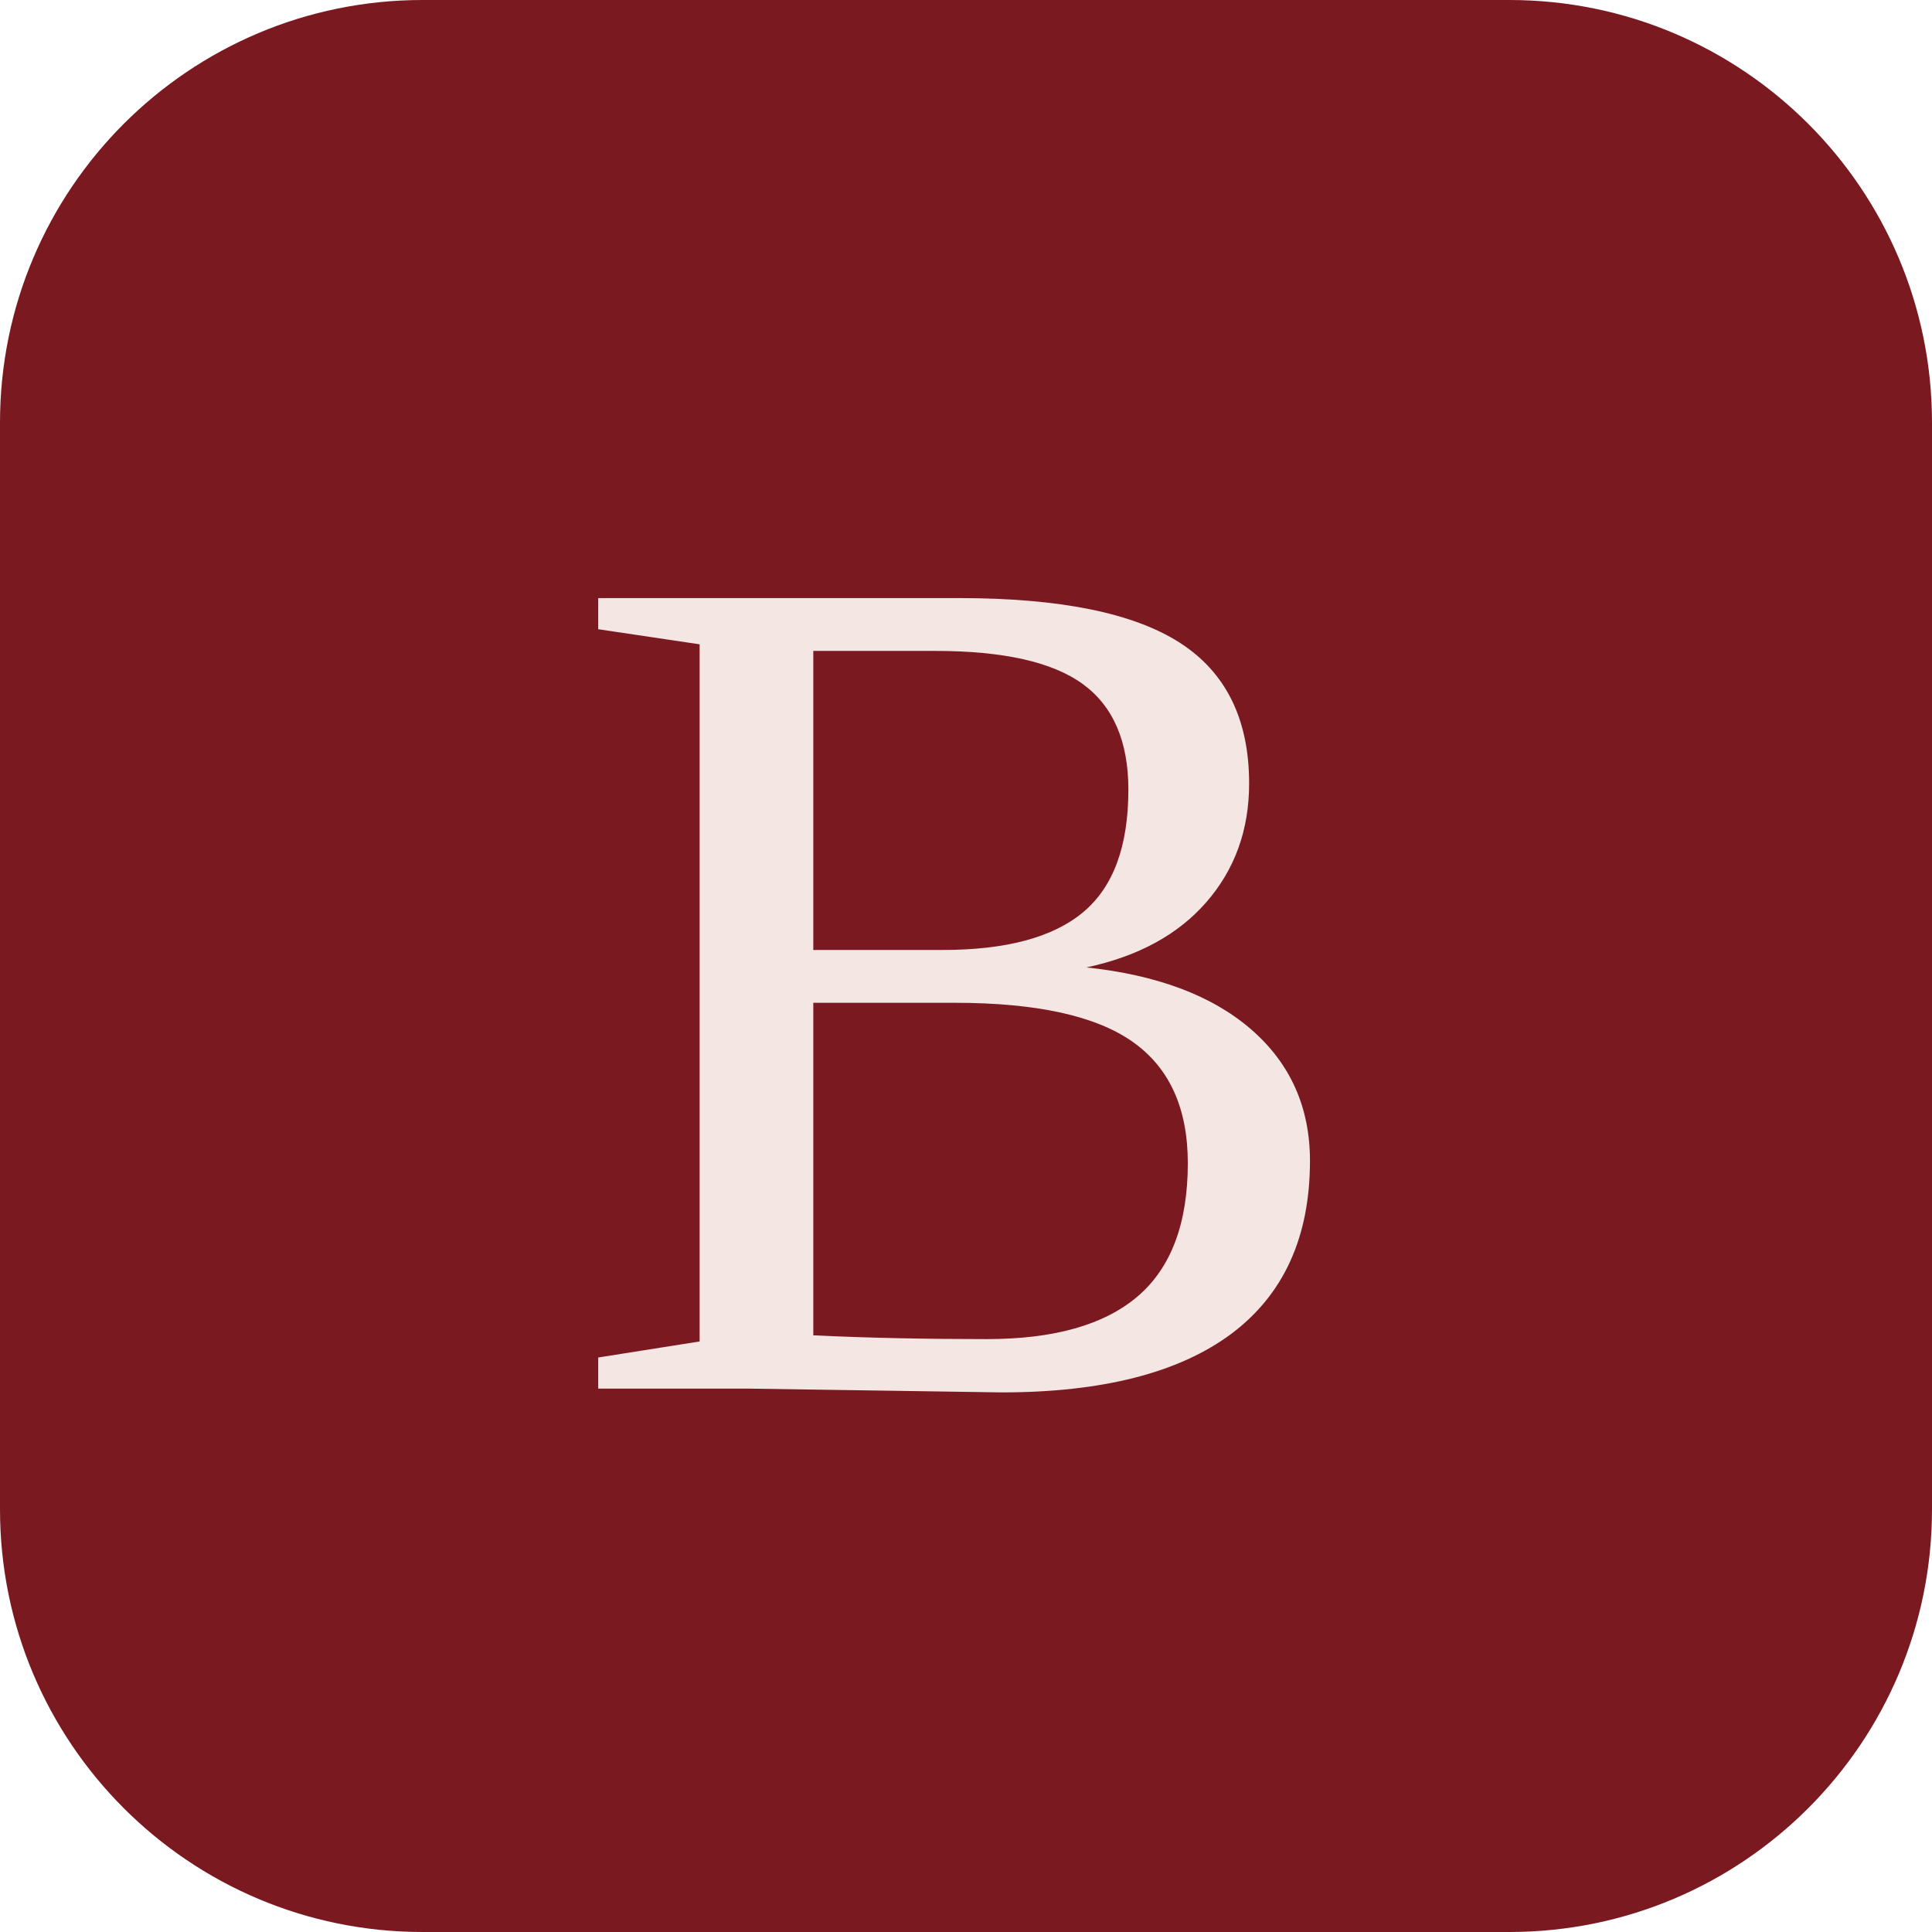
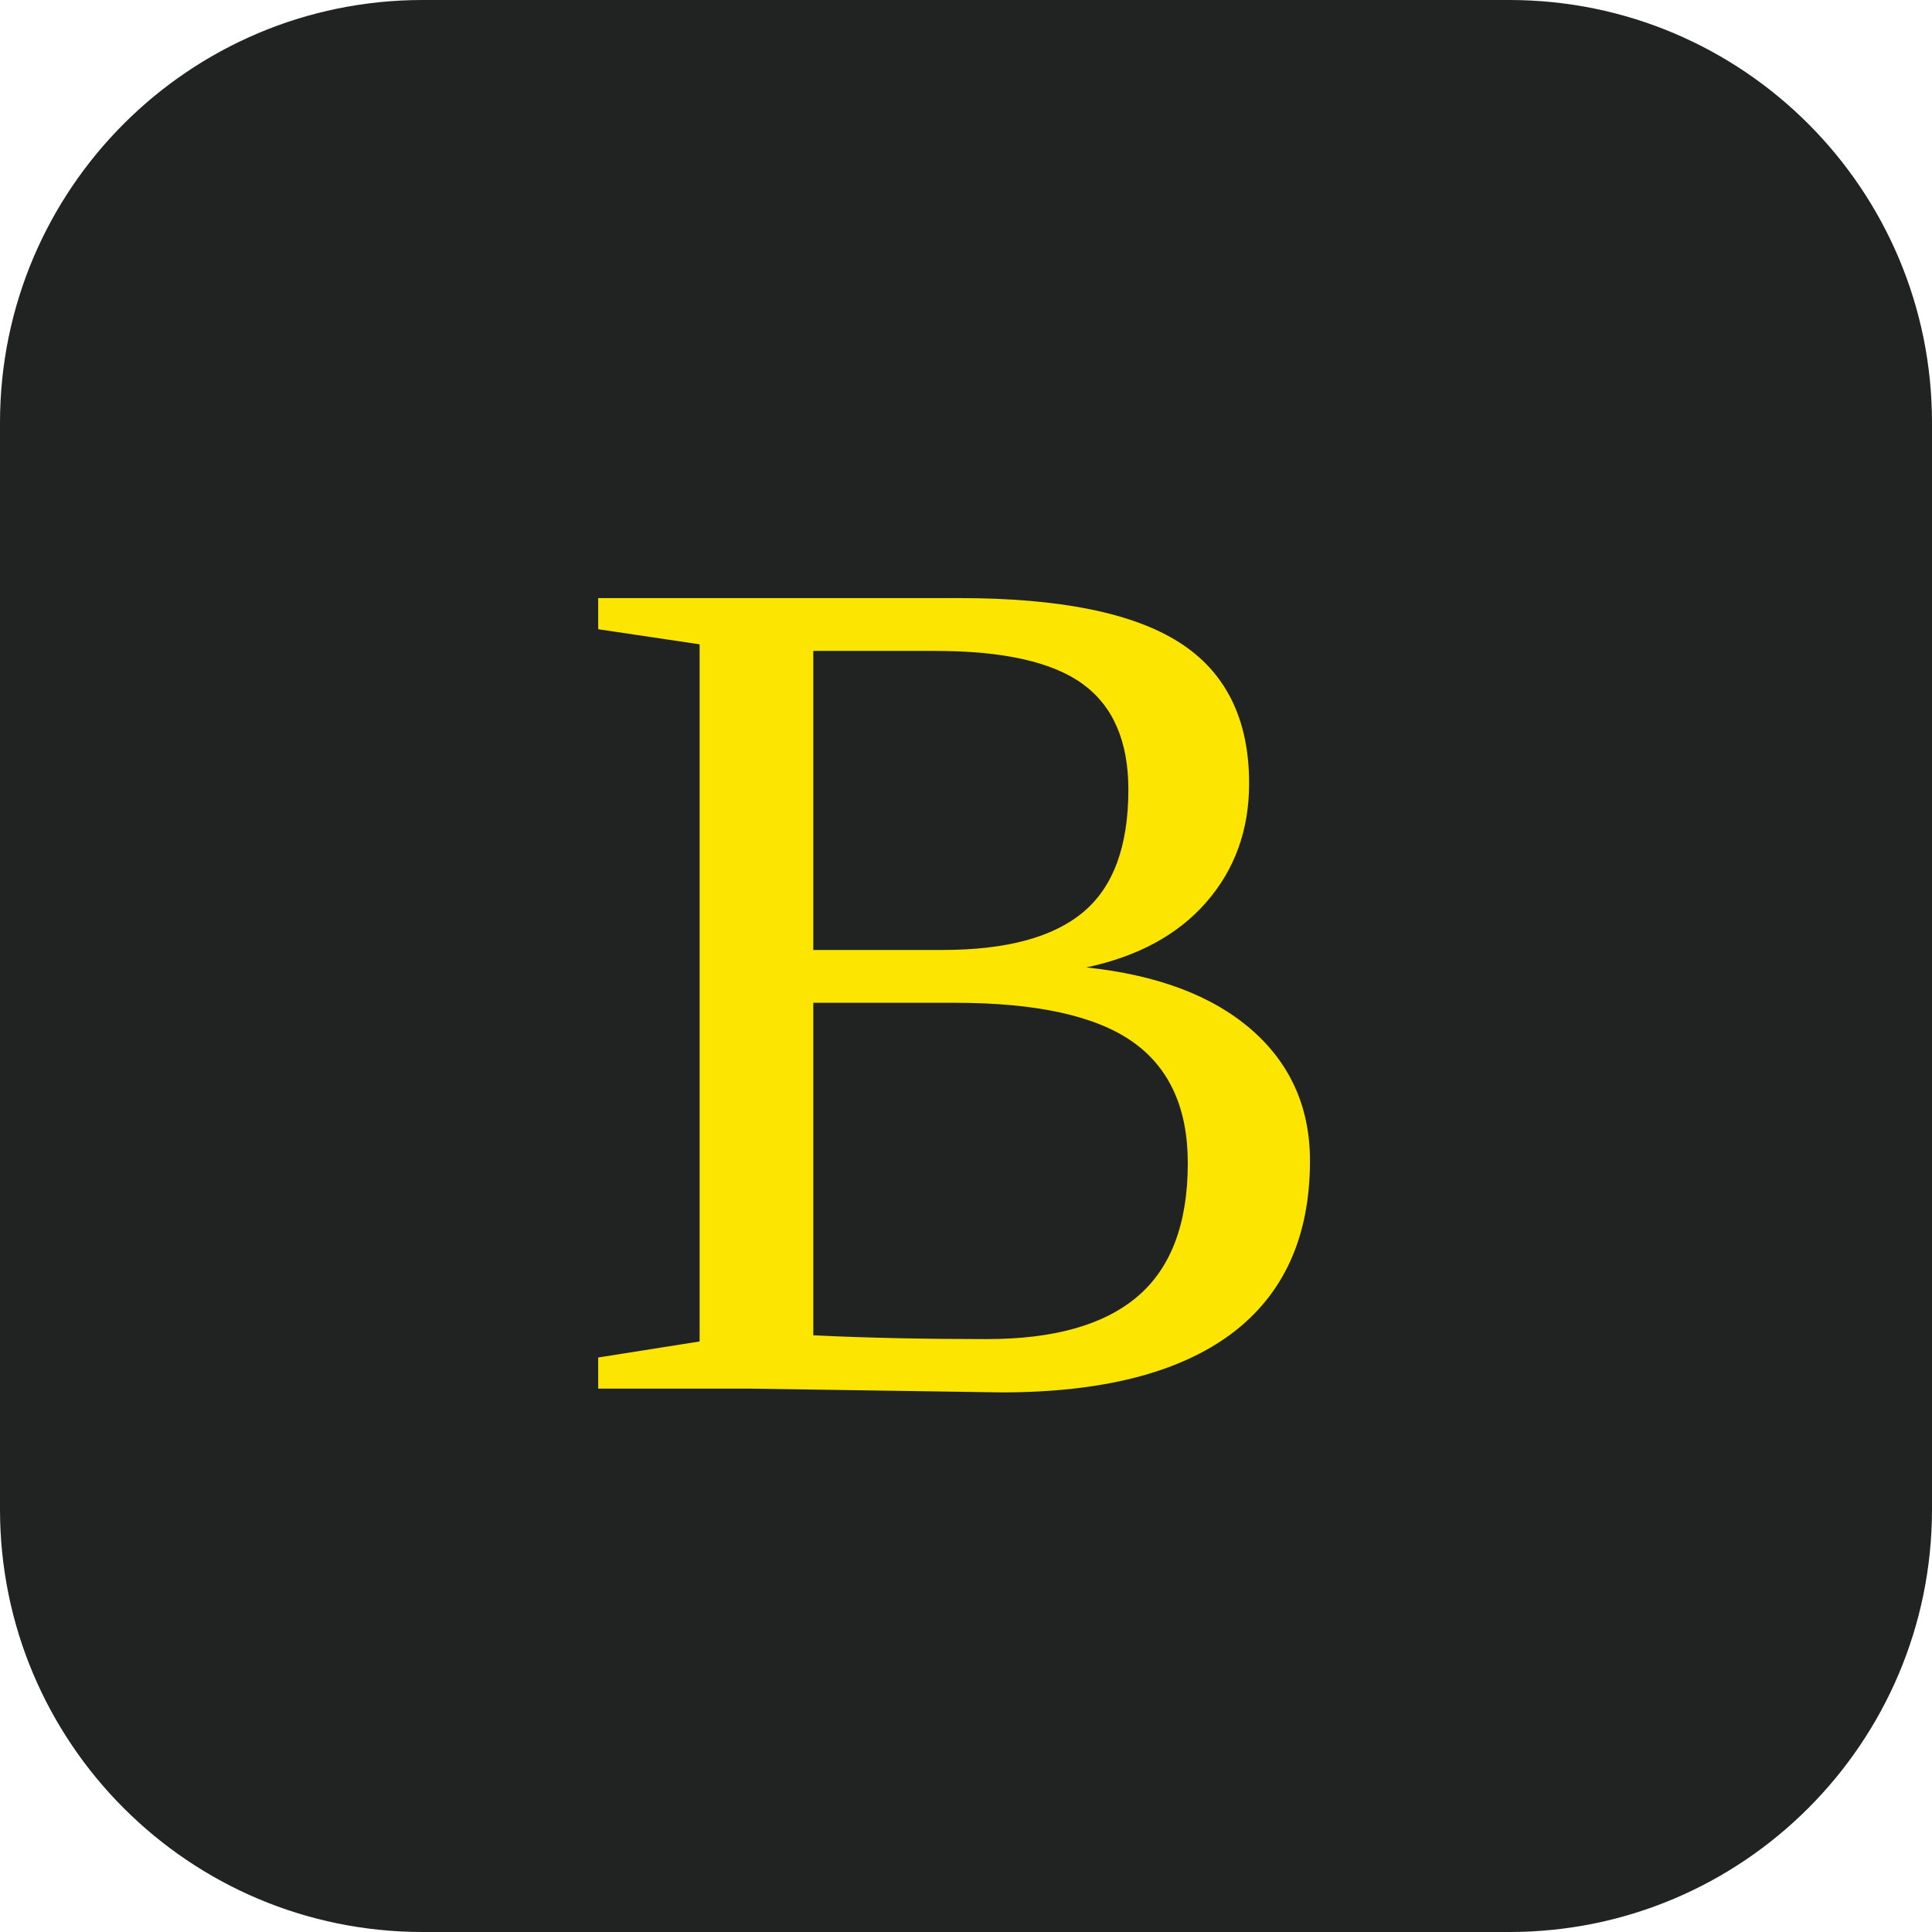
<svg xmlns="http://www.w3.org/2000/svg" viewBox="0 0 64 64">
-   <rect width="64" height="64" rx="14" fill="#7B1921" />
-   <text x="32" y="46" text-anchor="middle" font-family="Georgia, 'Times New Roman', serif" font-size="40" fill="#F3E6E3">В</text>
+   <rect width="64" height="64" rx="14" fill="#212322" />
+   <text x="32" y="46" text-anchor="middle" font-family="Georgia, 'Times New Roman', serif" font-size="40" fill="#FCE500">В</text>
</svg>
